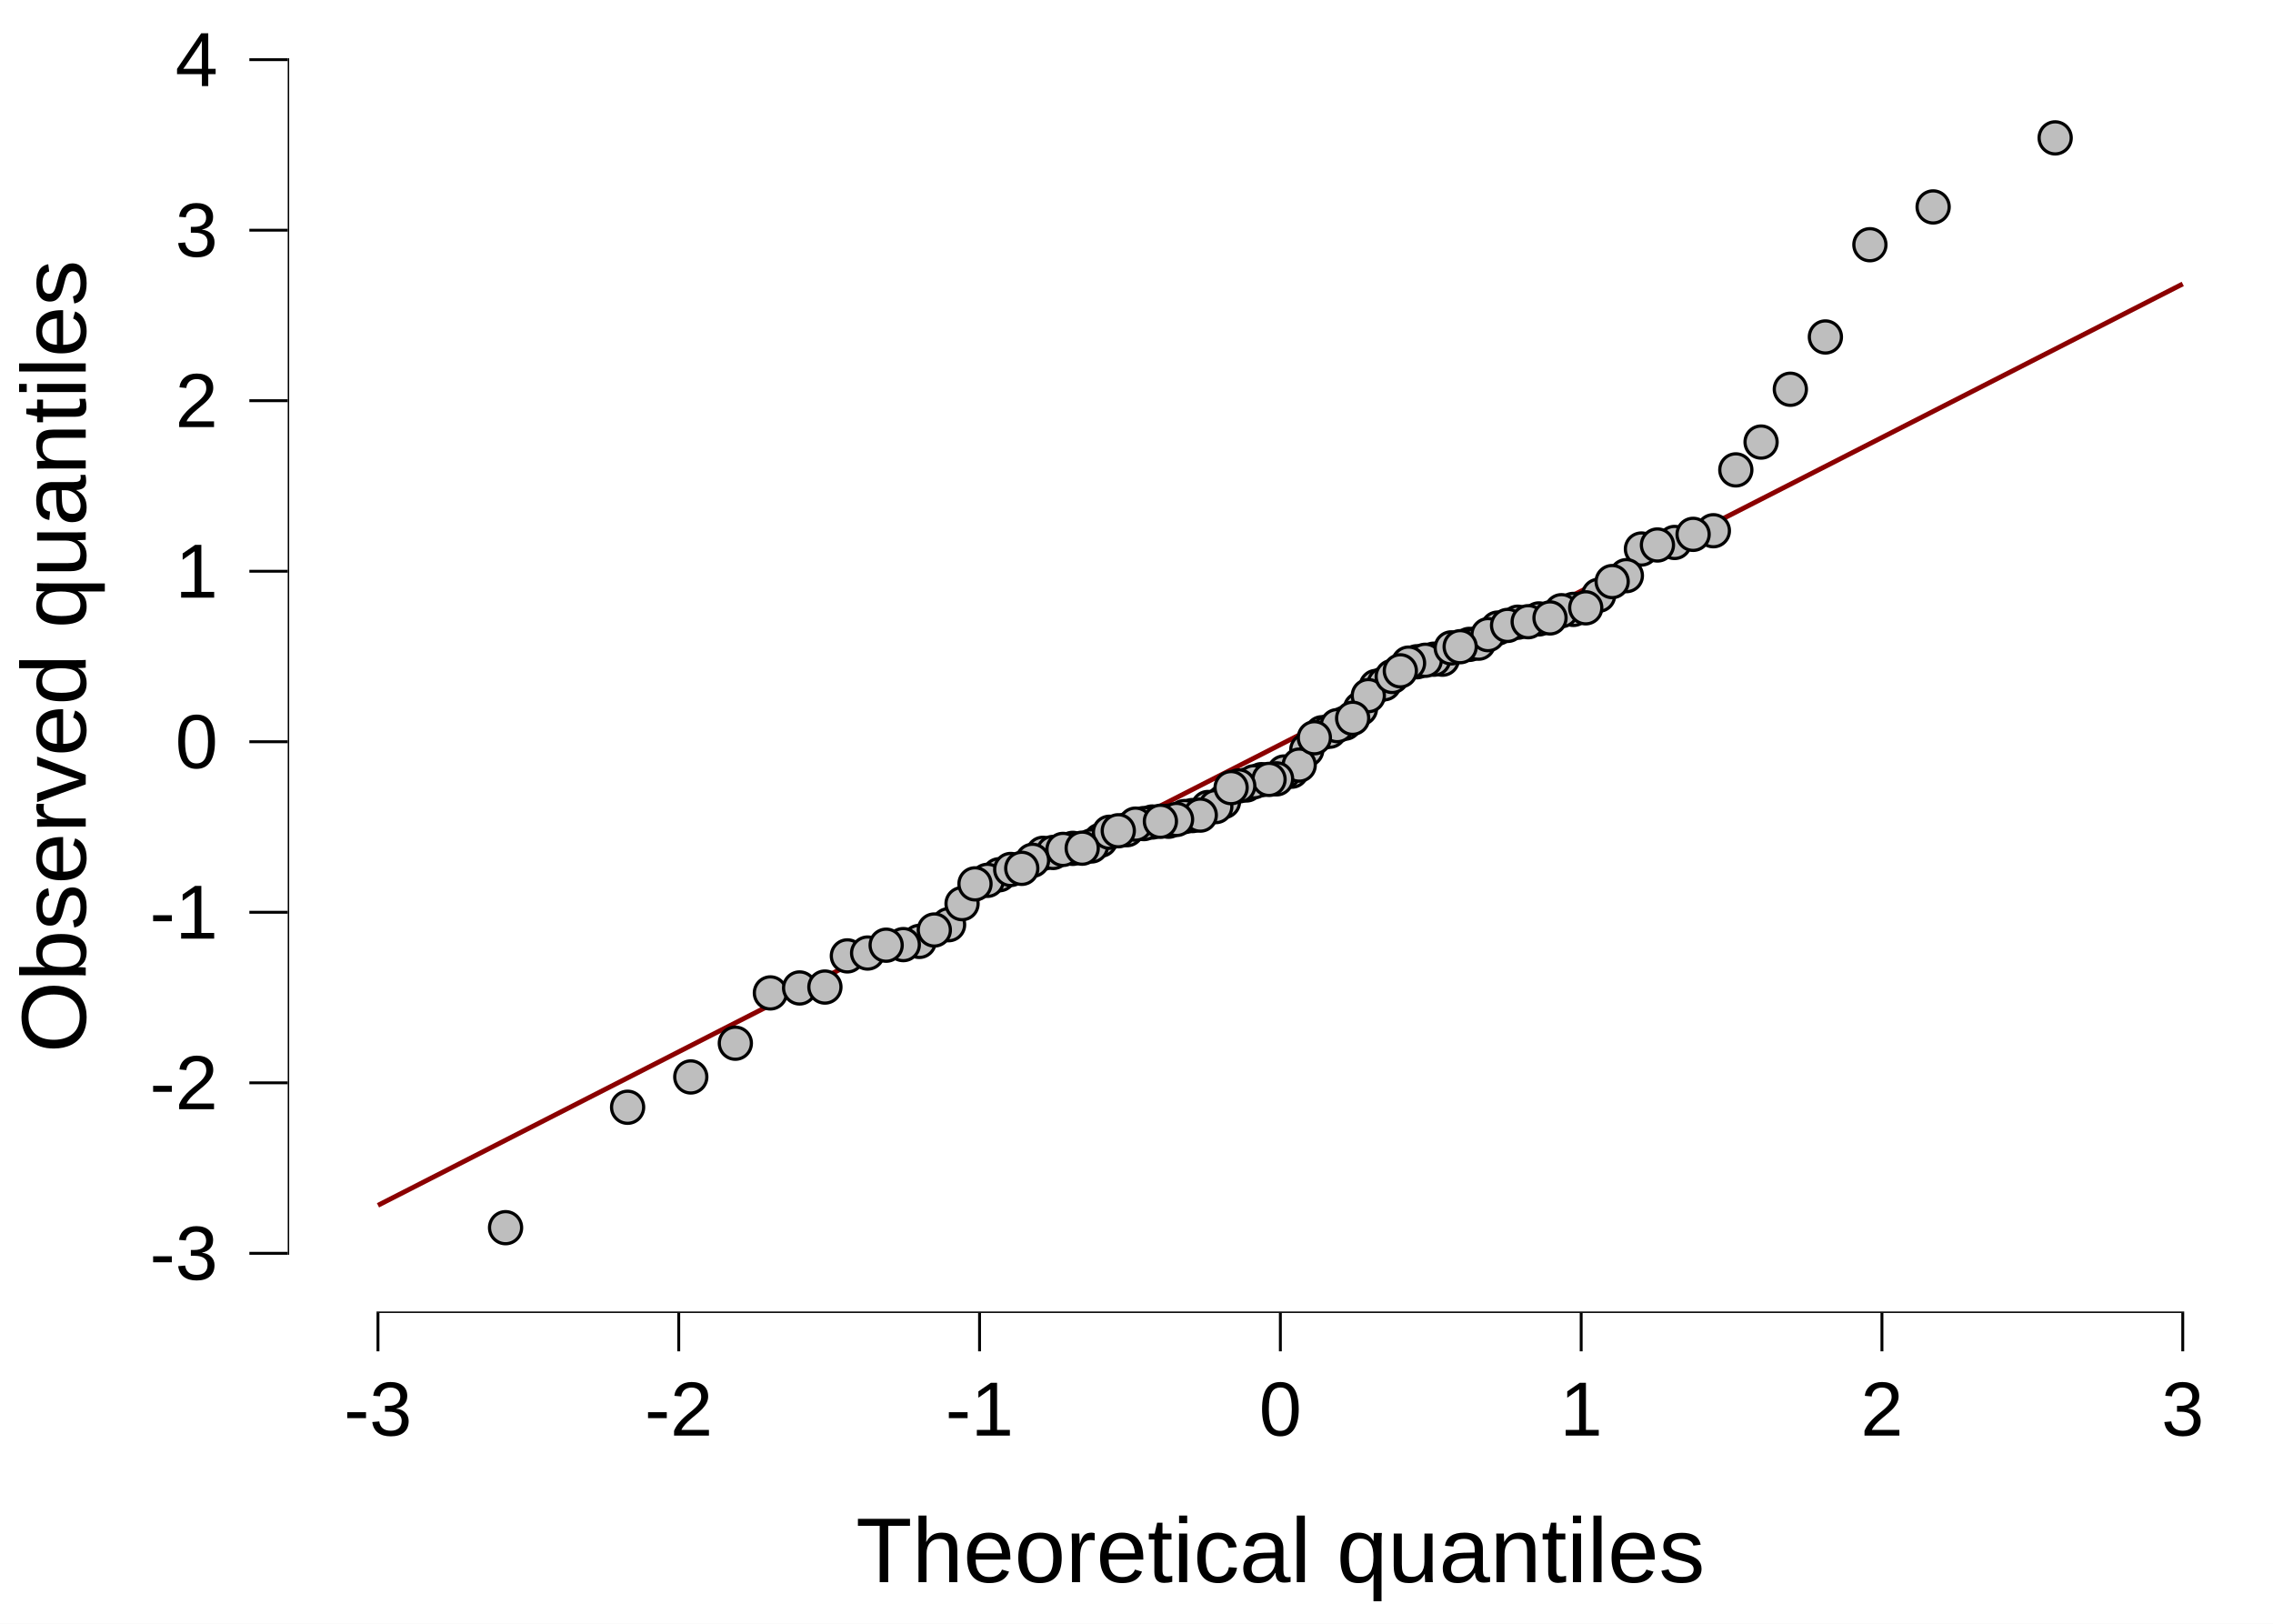
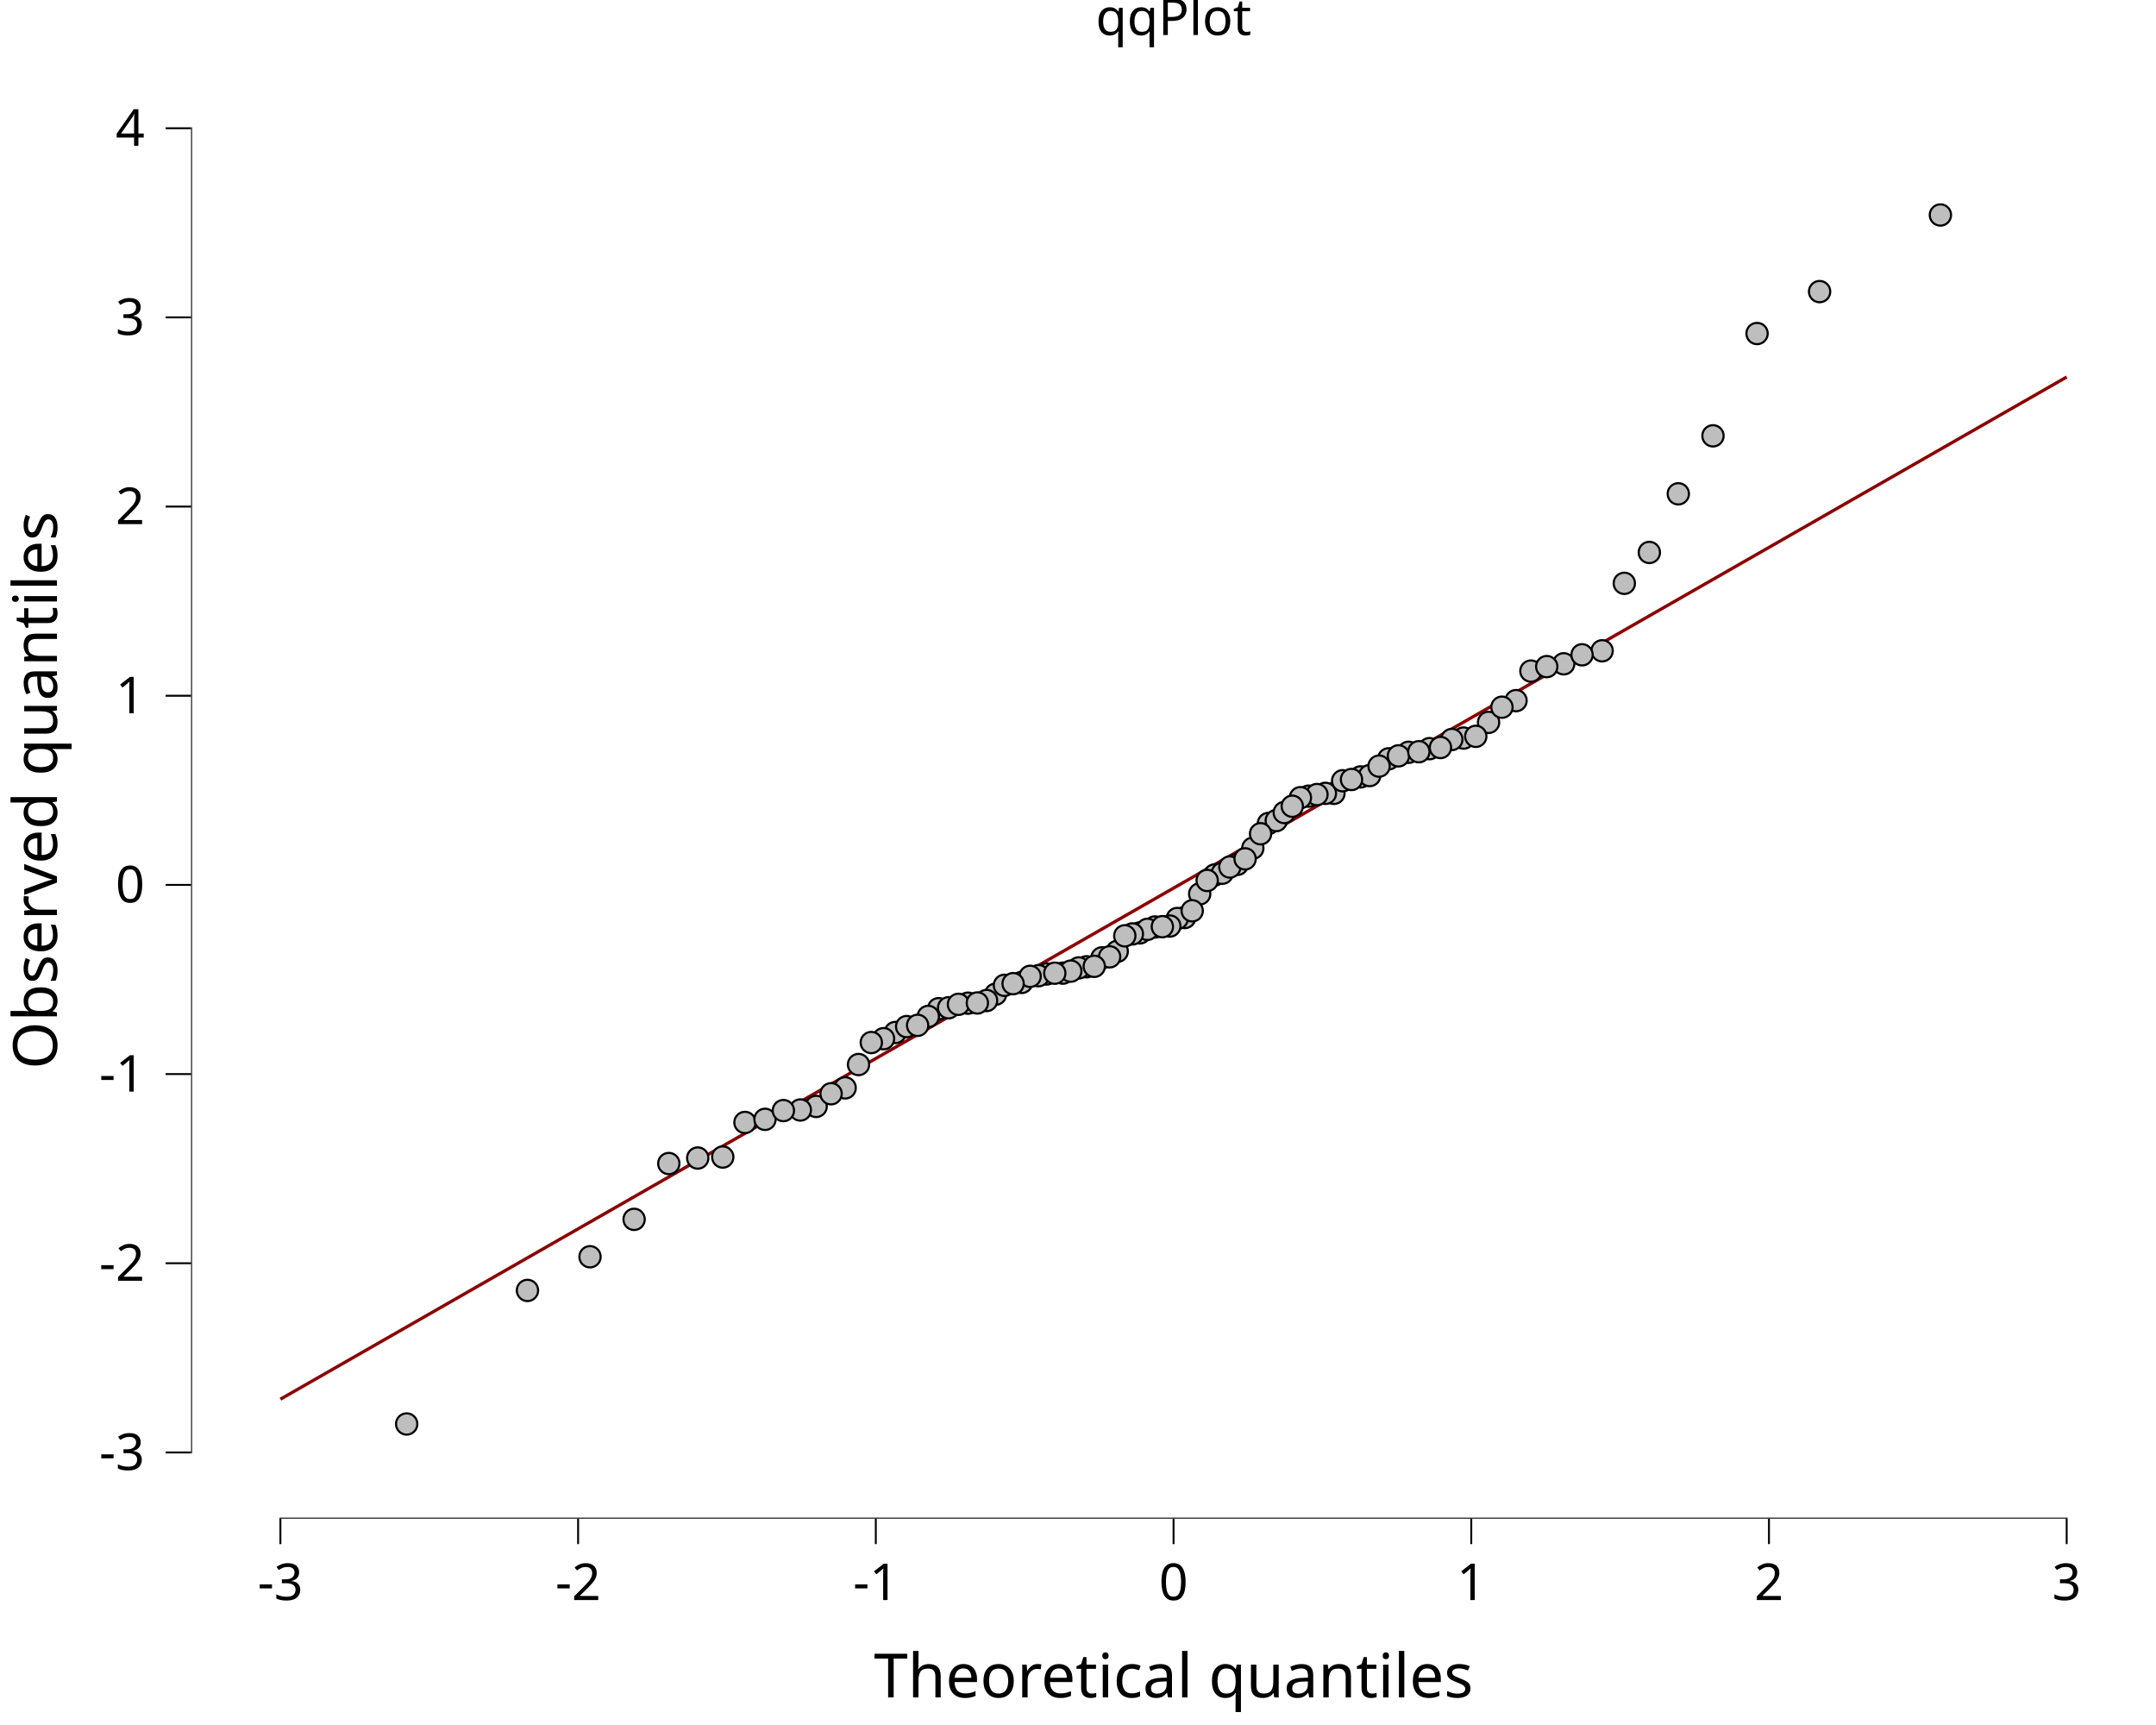
- <svg xmlns="http://www.w3.org/2000/svg" width="504.00pt" height="360.00pt" viewBox="0 0 504.00 360.00">
-   <g class="svglite">
-     <defs>
-       <style type="text/css">
+ <svg xmlns="http://www.w3.org/2000/svg" class="svglite" data-engine-version="2.0" width="720.00pt" height="576.00pt" viewBox="0 0 720.00 576.00">
+   <defs>
+     <style type="text/css">
    .svglite line, .svglite polyline, .svglite polygon, .svglite path, .svglite rect, .svglite circle {
      fill: none;
      stroke: #000000;
      stroke-linecap: round;
      stroke-linejoin: round;
      stroke-miterlimit: 10.00;
    }
-     .svglite text {
-       white-space: pre;
-     }
-     .svglite g.glyphgroup path {
-       fill: inherit;
-       stroke: none;
-     }
  </style>
-     </defs>
-     <rect width="100%" height="100%" style="stroke: none; fill: #FFFFFF;" />
-     <defs>
-       <clipPath id="cpMC4wMHw1MDQuMDB8MC4wMHwzNjAuMDA=">
-         <rect x="0.00" y="0.00" width="504.00" height="360.00" />
-       </clipPath>
-     </defs>
-     <g clip-path="url(#cpMC4wMHw1MDQuMDB8MC4wMHwzNjAuMDA=)">
-       <rect x="0.00" y="0.00" width="504.00" height="360.00" style="stroke-width: 10.67; stroke: none;" />
-     </g>
-     <defs>
-       <clipPath id="cpNjMuODB8NTA0LjAwfDAuMDB8MjkxLjEw">
-         <rect x="63.80" y="0.00" width="440.20" height="291.10" />
-       </clipPath>
-     </defs>
-     <g clip-path="url(#cpNjMuODB8NTA0LjAwfDAuMDB8MjkxLjEw)">
-       <rect x="63.80" y="0.00" width="440.20" height="291.10" style="stroke-width: 10.67; stroke: none;" />
-       <polyline points="83.81,267.23 483.99,62.95 " style="stroke-width: 1.07; stroke: #8B0000; stroke-linecap: butt;" />
-       <circle cx="371.31" cy="120.27" r="3.56" style="stroke-width: 0.71; fill: #BEBEBE;" />
-       <circle cx="163.05" cy="231.29" r="3.56" style="stroke-width: 0.71; fill: #BEBEBE;" />
-       <circle cx="390.49" cy="98.01" r="3.56" style="stroke-width: 0.71; fill: #BEBEBE;" />
-       <circle cx="363.96" cy="121.72" r="3.56" style="stroke-width: 0.71; fill: #BEBEBE;" />
-       <circle cx="271.29" cy="177.74" r="3.56" style="stroke-width: 0.71; fill: #BEBEBE;" />
-       <circle cx="203.84" cy="208.72" r="3.56" style="stroke-width: 0.71; fill: #BEBEBE;" />
-       <circle cx="255.48" cy="182.25" r="3.56" style="stroke-width: 0.71; fill: #BEBEBE;" />
-       <circle cx="244.03" cy="186.29" r="3.56" style="stroke-width: 0.71; fill: #BEBEBE;" />
-       <circle cx="319.84" cy="146.15" r="3.56" style="stroke-width: 0.71; fill: #BEBEBE;" />
-       <circle cx="253.63" cy="182.60" r="3.56" style="stroke-width: 0.71; fill: #BEBEBE;" />
-       <circle cx="325.79" cy="142.87" r="3.56" style="stroke-width: 0.71; fill: #BEBEBE;" />
-       <circle cx="341.23" cy="137.22" r="3.56" style="stroke-width: 0.71; fill: #BEBEBE;" />
-       <circle cx="221.56" cy="193.94" r="3.56" style="stroke-width: 0.71; fill: #BEBEBE;" />
-       <circle cx="279.72" cy="172.86" r="3.56" style="stroke-width: 0.71; fill: #BEBEBE;" />
-       <circle cx="139.16" cy="245.49" r="3.56" style="stroke-width: 0.71; fill: #BEBEBE;" />
-       <circle cx="264.40" cy="180.82" r="3.56" style="stroke-width: 0.71; fill: #BEBEBE;" />
-       <circle cx="348.87" cy="135.11" r="3.56" style="stroke-width: 0.71; fill: #BEBEBE;" />
-       <circle cx="327.84" cy="142.60" r="3.56" style="stroke-width: 0.71; fill: #BEBEBE;" />
-       <circle cx="210.33" cy="205.02" r="3.56" style="stroke-width: 0.71; fill: #BEBEBE;" />
-       <circle cx="379.91" cy="117.67" r="3.56" style="stroke-width: 0.71; fill: #BEBEBE;" />
-       <circle cx="231.26" cy="189.19" r="3.56" style="stroke-width: 0.71; fill: #BEBEBE;" />
-       <circle cx="286.41" cy="170.98" r="3.56" style="stroke-width: 0.71; fill: #BEBEBE;" />
-       <circle cx="305.15" cy="152.18" r="3.56" style="stroke-width: 0.71; fill: #BEBEBE;" />
-       <circle cx="301.66" cy="157.12" r="3.56" style="stroke-width: 0.71; fill: #BEBEBE;" />
-       <circle cx="414.62" cy="54.26" r="3.56" style="stroke-width: 0.71; fill: #BEBEBE;" />
-       <circle cx="267.86" cy="179.03" r="3.56" style="stroke-width: 0.71; fill: #BEBEBE;" />
-       <circle cx="276.36" cy="174.04" r="3.56" style="stroke-width: 0.71; fill: #BEBEBE;" />
-       <circle cx="187.89" cy="211.93" r="3.56" style="stroke-width: 0.71; fill: #BEBEBE;" />
-       <circle cx="336.54" cy="137.95" r="3.56" style="stroke-width: 0.71; fill: #BEBEBE;" />
-       <circle cx="317.92" cy="146.15" r="3.56" style="stroke-width: 0.71; fill: #BEBEBE;" />
-       <circle cx="200.29" cy="209.43" r="3.56" style="stroke-width: 0.71; fill: #BEBEBE;" />
-       <circle cx="284.73" cy="171.16" r="3.56" style="stroke-width: 0.71; fill: #BEBEBE;" />
-       <circle cx="360.62" cy="127.63" r="3.56" style="stroke-width: 0.71; fill: #BEBEBE;" />
-       <circle cx="346.23" cy="135.40" r="3.56" style="stroke-width: 0.71; fill: #BEBEBE;" />
-       <circle cx="269.58" cy="178.83" r="3.56" style="stroke-width: 0.71; fill: #BEBEBE;" />
-       <circle cx="354.47" cy="131.98" r="3.56" style="stroke-width: 0.71; fill: #BEBEBE;" />
-       <circle cx="289.76" cy="166.25" r="3.56" style="stroke-width: 0.71; fill: #BEBEBE;" />
-       <circle cx="384.89" cy="104.18" r="3.56" style="stroke-width: 0.71; fill: #BEBEBE;" />
-       <circle cx="288.08" cy="169.63" r="3.56" style="stroke-width: 0.71; fill: #BEBEBE;" />
-       <circle cx="262.65" cy="181.04" r="3.56" style="stroke-width: 0.71; fill: #BEBEBE;" />
-       <circle cx="249.88" cy="183.95" r="3.56" style="stroke-width: 0.71; fill: #BEBEBE;" />
-       <circle cx="192.38" cy="211.30" r="3.56" style="stroke-width: 0.71; fill: #BEBEBE;" />
-       <circle cx="242.01" cy="187.56" r="3.56" style="stroke-width: 0.71; fill: #BEBEBE;" />
-       <circle cx="233.51" cy="189.00" r="3.56" style="stroke-width: 0.71; fill: #BEBEBE;" />
-       <circle cx="218.93" cy="195.18" r="3.56" style="stroke-width: 0.71; fill: #BEBEBE;" />
-       <circle cx="375.42" cy="118.47" r="3.56" style="stroke-width: 0.71; fill: #BEBEBE;" />
-       <circle cx="266.14" cy="180.72" r="3.56" style="stroke-width: 0.71; fill: #BEBEBE;" />
-       <circle cx="332.09" cy="139.25" r="3.56" style="stroke-width: 0.71; fill: #BEBEBE;" />
-       <circle cx="112.10" cy="272.19" r="3.56" style="stroke-width: 0.71; fill: #BEBEBE;" />
-       <circle cx="306.92" cy="151.60" r="3.56" style="stroke-width: 0.71; fill: #BEBEBE;" />
-       <circle cx="251.77" cy="182.72" r="3.56" style="stroke-width: 0.71; fill: #BEBEBE;" />
-       <circle cx="170.82" cy="220.14" r="3.56" style="stroke-width: 0.71; fill: #BEBEBE;" />
-       <circle cx="357.47" cy="128.94" r="3.56" style="stroke-width: 0.71; fill: #BEBEBE;" />
-       <circle cx="283.06" cy="172.68" r="3.56" style="stroke-width: 0.71; fill: #BEBEBE;" />
-       <circle cx="455.70" cy="30.57" r="3.56" style="stroke-width: 0.71; fill: #BEBEBE;" />
-       <circle cx="259.10" cy="182.08" r="3.56" style="stroke-width: 0.71; fill: #BEBEBE;" />
-       <circle cx="314.16" cy="146.72" r="3.56" style="stroke-width: 0.71; fill: #BEBEBE;" />
-       <circle cx="303.40" cy="154.23" r="3.56" style="stroke-width: 0.71; fill: #BEBEBE;" />
-       <circle cx="298.22" cy="160.34" r="3.56" style="stroke-width: 0.71; fill: #BEBEBE;" />
-       <circle cx="316.03" cy="146.39" r="3.56" style="stroke-width: 0.71; fill: #BEBEBE;" />
-       <circle cx="367.51" cy="120.83" r="3.56" style="stroke-width: 0.71; fill: #BEBEBE;" />
-       <circle cx="196.49" cy="209.56" r="3.56" style="stroke-width: 0.71; fill: #BEBEBE;" />
-       <circle cx="177.30" cy="219.04" r="3.56" style="stroke-width: 0.71; fill: #BEBEBE;" />
-       <circle cx="404.75" cy="74.71" r="3.56" style="stroke-width: 0.71; fill: #BEBEBE;" />
-       <circle cx="321.79" cy="143.64" r="3.56" style="stroke-width: 0.71; fill: #BEBEBE;" />
-       <circle cx="213.32" cy="200.35" r="3.56" style="stroke-width: 0.71; fill: #BEBEBE;" />
-       <circle cx="396.98" cy="86.30" r="3.56" style="stroke-width: 0.71; fill: #BEBEBE;" />
-       <circle cx="308.70" cy="149.98" r="3.56" style="stroke-width: 0.71; fill: #BEBEBE;" />
-       <circle cx="260.88" cy="181.68" r="3.56" style="stroke-width: 0.71; fill: #BEBEBE;" />
-       <circle cx="351.61" cy="134.76" r="3.56" style="stroke-width: 0.71; fill: #BEBEBE;" />
-       <circle cx="228.95" cy="190.74" r="3.56" style="stroke-width: 0.71; fill: #BEBEBE;" />
-       <circle cx="237.86" cy="188.09" r="3.56" style="stroke-width: 0.71; fill: #BEBEBE;" />
-       <circle cx="293.12" cy="162.46" r="3.56" style="stroke-width: 0.71; fill: #BEBEBE;" />
-       <circle cx="224.11" cy="192.77" r="3.56" style="stroke-width: 0.71; fill: #BEBEBE;" />
-       <circle cx="153.17" cy="238.77" r="3.56" style="stroke-width: 0.71; fill: #BEBEBE;" />
-       <circle cx="329.94" cy="140.71" r="3.56" style="stroke-width: 0.71; fill: #BEBEBE;" />
-       <circle cx="246.01" cy="184.52" r="3.56" style="stroke-width: 0.71; fill: #BEBEBE;" />
-       <circle cx="334.28" cy="138.66" r="3.56" style="stroke-width: 0.71; fill: #BEBEBE;" />
-       <circle cx="207.17" cy="206.19" r="3.56" style="stroke-width: 0.71; fill: #BEBEBE;" />
-       <circle cx="312.32" cy="147.02" r="3.56" style="stroke-width: 0.71; fill: #BEBEBE;" />
-       <circle cx="226.56" cy="192.52" r="3.56" style="stroke-width: 0.71; fill: #BEBEBE;" />
-       <circle cx="338.85" cy="137.84" r="3.56" style="stroke-width: 0.71; fill: #BEBEBE;" />
-       <circle cx="428.64" cy="45.88" r="3.56" style="stroke-width: 0.71; fill: #BEBEBE;" />
-       <circle cx="294.81" cy="162.12" r="3.56" style="stroke-width: 0.71; fill: #BEBEBE;" />
-       <circle cx="235.71" cy="188.32" r="3.56" style="stroke-width: 0.71; fill: #BEBEBE;" />
-       <circle cx="296.51" cy="160.88" r="3.56" style="stroke-width: 0.71; fill: #BEBEBE;" />
-       <circle cx="310.50" cy="148.73" r="3.56" style="stroke-width: 0.71; fill: #BEBEBE;" />
-       <circle cx="291.44" cy="163.57" r="3.56" style="stroke-width: 0.71; fill: #BEBEBE;" />
-       <circle cx="239.96" cy="188.05" r="3.56" style="stroke-width: 0.71; fill: #BEBEBE;" />
-       <circle cx="247.96" cy="184.19" r="3.56" style="stroke-width: 0.71; fill: #BEBEBE;" />
-       <circle cx="182.91" cy="218.84" r="3.56" style="stroke-width: 0.71; fill: #BEBEBE;" />
-       <circle cx="257.30" cy="182.09" r="3.56" style="stroke-width: 0.71; fill: #BEBEBE;" />
-       <circle cx="299.93" cy="159.25" r="3.56" style="stroke-width: 0.71; fill: #BEBEBE;" />
-       <circle cx="278.04" cy="173.33" r="3.56" style="stroke-width: 0.71; fill: #BEBEBE;" />
-       <circle cx="281.39" cy="172.80" r="3.56" style="stroke-width: 0.71; fill: #BEBEBE;" />
-       <circle cx="323.77" cy="143.38" r="3.56" style="stroke-width: 0.71; fill: #BEBEBE;" />
-       <circle cx="274.67" cy="174.25" r="3.56" style="stroke-width: 0.71; fill: #BEBEBE;" />
-       <circle cx="272.98" cy="174.63" r="3.56" style="stroke-width: 0.71; fill: #BEBEBE;" />
-       <circle cx="216.19" cy="195.96" r="3.56" style="stroke-width: 0.71; fill: #BEBEBE;" />
-       <circle cx="343.69" cy="137.00" r="3.56" style="stroke-width: 0.71; fill: #BEBEBE;" />
-       <line x1="83.49" y1="291.10" x2="484.31" y2="291.10" style="stroke-width: 0.64; stroke-linecap: butt;" />
-       <line x1="63.80" y1="278.19" x2="63.80" y2="12.91" style="stroke-width: 0.64; stroke-linecap: butt;" />
-       <rect x="63.80" y="0.00" width="440.20" height="291.10" style="stroke-width: 0.00; stroke: none;" />
-     </g>
-     <g clip-path="url(#cpMC4wMHw1MDQuMDB8MC4wMHwzNjAuMDA=)">
-       <polyline points="63.80,291.10 63.80,0.00 " style="stroke-width: 0.00; stroke: none; stroke-linecap: butt;" />
-       <text x="48.32" y="283.72" text-anchor="end" style="font-size: 17.00px; font-family: &quot;Arimo&quot;;" textLength="15.11px" lengthAdjust="spacingAndGlyphs">-3</text>
-       <text x="48.32" y="245.92" text-anchor="end" style="font-size: 17.00px; font-family: &quot;Arimo&quot;;" textLength="15.11px" lengthAdjust="spacingAndGlyphs">-2</text>
-       <text x="48.32" y="208.11" text-anchor="end" style="font-size: 17.00px; font-family: &quot;Arimo&quot;;" textLength="15.11px" lengthAdjust="spacingAndGlyphs">-1</text>
-       <text x="48.32" y="170.30" text-anchor="end" style="font-size: 17.00px; font-family: &quot;Arimo&quot;;" textLength="9.45px" lengthAdjust="spacingAndGlyphs">0</text>
-       <text x="48.32" y="132.50" text-anchor="end" style="font-size: 17.00px; font-family: &quot;Arimo&quot;;" textLength="9.45px" lengthAdjust="spacingAndGlyphs">1</text>
-       <text x="48.32" y="94.69" text-anchor="end" style="font-size: 17.00px; font-family: &quot;Arimo&quot;;" textLength="9.45px" lengthAdjust="spacingAndGlyphs">2</text>
-       <text x="48.32" y="56.89" text-anchor="end" style="font-size: 17.00px; font-family: &quot;Arimo&quot;;" textLength="9.45px" lengthAdjust="spacingAndGlyphs">3</text>
-       <text x="48.32" y="19.08" text-anchor="end" style="font-size: 17.00px; font-family: &quot;Arimo&quot;;" textLength="9.45px" lengthAdjust="spacingAndGlyphs">4</text>
-       <polyline points="55.29,277.87 63.80,277.87 " style="stroke-width: 0.64; stroke-linecap: butt;" />
-       <polyline points="55.29,240.07 63.80,240.07 " style="stroke-width: 0.64; stroke-linecap: butt;" />
-       <polyline points="55.29,202.26 63.80,202.26 " style="stroke-width: 0.64; stroke-linecap: butt;" />
-       <polyline points="55.29,164.45 63.80,164.45 " style="stroke-width: 0.64; stroke-linecap: butt;" />
-       <polyline points="55.29,126.65 63.80,126.65 " style="stroke-width: 0.64; stroke-linecap: butt;" />
-       <polyline points="55.29,88.84 63.80,88.84 " style="stroke-width: 0.64; stroke-linecap: butt;" />
-       <polyline points="55.29,51.04 63.80,51.04 " style="stroke-width: 0.64; stroke-linecap: butt;" />
-       <polyline points="55.29,13.23 63.80,13.23 " style="stroke-width: 0.64; stroke-linecap: butt;" />
-       <polyline points="63.80,291.10 504.00,291.10 " style="stroke-width: 0.00; stroke: none; stroke-linecap: butt;" />
-       <polyline points="83.81,299.61 83.81,291.10 " style="stroke-width: 0.64; stroke-linecap: butt;" />
-       <polyline points="150.50,299.61 150.50,291.10 " style="stroke-width: 0.64; stroke-linecap: butt;" />
-       <polyline points="217.20,299.61 217.20,291.10 " style="stroke-width: 0.64; stroke-linecap: butt;" />
-       <polyline points="283.90,299.61 283.90,291.10 " style="stroke-width: 0.64; stroke-linecap: butt;" />
-       <polyline points="350.60,299.61 350.60,291.10 " style="stroke-width: 0.64; stroke-linecap: butt;" />
-       <polyline points="417.29,299.61 417.29,291.10 " style="stroke-width: 0.64; stroke-linecap: butt;" />
-       <polyline points="483.99,299.61 483.99,291.10 " style="stroke-width: 0.64; stroke-linecap: butt;" />
-       <text x="83.81" y="318.28" text-anchor="middle" style="font-size: 17.00px; font-family: &quot;Arimo&quot;;" textLength="15.11px" lengthAdjust="spacingAndGlyphs">-3</text>
-       <text x="150.50" y="318.28" text-anchor="middle" style="font-size: 17.00px; font-family: &quot;Arimo&quot;;" textLength="15.11px" lengthAdjust="spacingAndGlyphs">-2</text>
-       <text x="217.20" y="318.28" text-anchor="middle" style="font-size: 17.00px; font-family: &quot;Arimo&quot;;" textLength="15.11px" lengthAdjust="spacingAndGlyphs">-1</text>
-       <text x="283.90" y="318.28" text-anchor="middle" style="font-size: 17.00px; font-family: &quot;Arimo&quot;;" textLength="9.45px" lengthAdjust="spacingAndGlyphs">0</text>
-       <text x="350.60" y="318.28" text-anchor="middle" style="font-size: 17.00px; font-family: &quot;Arimo&quot;;" textLength="9.45px" lengthAdjust="spacingAndGlyphs">1</text>
-       <text x="417.29" y="318.28" text-anchor="middle" style="font-size: 17.00px; font-family: &quot;Arimo&quot;;" textLength="9.45px" lengthAdjust="spacingAndGlyphs">2</text>
-       <text x="483.99" y="318.28" text-anchor="middle" style="font-size: 17.00px; font-family: &quot;Arimo&quot;;" textLength="9.45px" lengthAdjust="spacingAndGlyphs">3</text>
-       <text x="283.90" y="350.79" text-anchor="middle" style="font-size: 20.40px; font-family: &quot;Arimo&quot;;" textLength="188.23px" lengthAdjust="spacingAndGlyphs">Theoretical quantiles</text>
-       <text transform="translate(19.01,145.55) rotate(-90)" text-anchor="middle" style="font-size: 20.40px; font-family: &quot;Arimo&quot;;" textLength="175.77px" lengthAdjust="spacingAndGlyphs">Observed quantiles</text>
-     </g>
+   </defs>
+   <rect width="100%" height="100%" style="stroke: none; fill: #FFFFFF;" />
+   <defs>
+     <clipPath id="cpMC4wMHw3MjAuMDB8MC4wMHw1NzYuMDA=">
+       <rect x="0.00" y="0.00" width="720.00" height="576.00" />
+     </clipPath>
+   </defs>
+   <g clip-path="url(#cpMC4wMHw3MjAuMDB8MC4wMHw1NzYuMDA=)">
+     <rect x="0.00" y="0.00" width="720.00" height="576.00" style="stroke-width: 10.67; stroke: none;" />
+   </g>
+   <defs>
+     <clipPath id="cpNjMuODF8NzIwLjAwfDIwLjcxfDUwNy4wOQ==">
+       <rect x="63.81" y="20.71" width="656.19" height="486.39" />
+     </clipPath>
+   </defs>
+   <g clip-path="url(#cpNjMuODF8NzIwLjAwfDIwLjcxfDUwNy4wOQ==)">
+     <rect x="63.81" y="20.71" width="656.19" height="486.39" style="stroke-width: 10.67; stroke: none;" />
+     <polyline points="93.64,467.21 690.17,125.89 " style="stroke-width: 1.07; stroke: #8B0000; stroke-linecap: butt;" />
+     <circle cx="522.21" cy="221.65" r="3.56" style="stroke-width: 0.71; fill: #BEBEBE;" />
+     <circle cx="211.76" cy="407.16" r="3.56" style="stroke-width: 0.71; fill: #BEBEBE;" />
+     <circle cx="550.80" cy="184.47" r="3.56" style="stroke-width: 0.71; fill: #BEBEBE;" />
+     <circle cx="511.25" cy="224.08" r="3.56" style="stroke-width: 0.71; fill: #BEBEBE;" />
+     <circle cx="373.10" cy="317.68" r="3.56" style="stroke-width: 0.71; fill: #BEBEBE;" />
+     <circle cx="272.56" cy="369.45" r="3.56" style="stroke-width: 0.71; fill: #BEBEBE;" />
+     <circle cx="349.54" cy="325.22" r="3.56" style="stroke-width: 0.71; fill: #BEBEBE;" />
+     <circle cx="332.48" cy="331.98" r="3.56" style="stroke-width: 0.71; fill: #BEBEBE;" />
+     <circle cx="445.48" cy="264.90" r="3.56" style="stroke-width: 0.71; fill: #BEBEBE;" />
+     <circle cx="346.79" cy="325.80" r="3.56" style="stroke-width: 0.71; fill: #BEBEBE;" />
+     <circle cx="454.34" cy="259.42" r="3.56" style="stroke-width: 0.71; fill: #BEBEBE;" />
+     <circle cx="477.37" cy="249.99" r="3.56" style="stroke-width: 0.71; fill: #BEBEBE;" />
+     <circle cx="298.99" cy="344.76" r="3.56" style="stroke-width: 0.71; fill: #BEBEBE;" />
+     <circle cx="385.67" cy="309.53" r="3.56" style="stroke-width: 0.71; fill: #BEBEBE;" />
+     <circle cx="176.15" cy="430.89" r="3.56" style="stroke-width: 0.71; fill: #BEBEBE;" />
+     <circle cx="362.84" cy="322.82" r="3.56" style="stroke-width: 0.71; fill: #BEBEBE;" />
+     <circle cx="488.75" cy="246.45" r="3.56" style="stroke-width: 0.71; fill: #BEBEBE;" />
+     <circle cx="457.41" cy="258.97" r="3.56" style="stroke-width: 0.71; fill: #BEBEBE;" />
+     <circle cx="282.24" cy="363.26" r="3.56" style="stroke-width: 0.71; fill: #BEBEBE;" />
+     <circle cx="535.03" cy="217.31" r="3.56" style="stroke-width: 0.71; fill: #BEBEBE;" />
+     <circle cx="313.44" cy="336.82" r="3.56" style="stroke-width: 0.71; fill: #BEBEBE;" />
+     <circle cx="395.65" cy="306.38" r="3.56" style="stroke-width: 0.71; fill: #BEBEBE;" />
+     <circle cx="423.59" cy="274.97" r="3.56" style="stroke-width: 0.71; fill: #BEBEBE;" />
+     <circle cx="418.38" cy="283.23" r="3.56" style="stroke-width: 0.71; fill: #BEBEBE;" />
+     <circle cx="586.77" cy="111.37" r="3.56" style="stroke-width: 0.71; fill: #BEBEBE;" />
+     <circle cx="368.00" cy="319.84" r="3.56" style="stroke-width: 0.71; fill: #BEBEBE;" />
+     <circle cx="380.67" cy="311.50" r="3.56" style="stroke-width: 0.71; fill: #BEBEBE;" />
+     <circle cx="248.78" cy="374.80" r="3.56" style="stroke-width: 0.71; fill: #BEBEBE;" />
+     <circle cx="470.37" cy="251.20" r="3.56" style="stroke-width: 0.71; fill: #BEBEBE;" />
+     <circle cx="442.62" cy="264.91" r="3.56" style="stroke-width: 0.71; fill: #BEBEBE;" />
+     <circle cx="267.27" cy="370.64" r="3.56" style="stroke-width: 0.71; fill: #BEBEBE;" />
+     <circle cx="393.15" cy="306.70" r="3.56" style="stroke-width: 0.71; fill: #BEBEBE;" />
+     <circle cx="506.28" cy="233.95" r="3.56" style="stroke-width: 0.71; fill: #BEBEBE;" />
+     <circle cx="484.83" cy="246.93" r="3.56" style="stroke-width: 0.71; fill: #BEBEBE;" />
+     <circle cx="370.56" cy="319.50" r="3.56" style="stroke-width: 0.71; fill: #BEBEBE;" />
+     <circle cx="497.11" cy="241.22" r="3.56" style="stroke-width: 0.71; fill: #BEBEBE;" />
+     <circle cx="400.64" cy="298.48" r="3.56" style="stroke-width: 0.71; fill: #BEBEBE;" />
+     <circle cx="542.44" cy="194.78" r="3.56" style="stroke-width: 0.71; fill: #BEBEBE;" />
+     <circle cx="398.14" cy="304.13" r="3.56" style="stroke-width: 0.71; fill: #BEBEBE;" />
+     <circle cx="360.23" cy="323.20" r="3.56" style="stroke-width: 0.71; fill: #BEBEBE;" />
+     <circle cx="341.19" cy="328.05" r="3.56" style="stroke-width: 0.71; fill: #BEBEBE;" />
+     <circle cx="255.48" cy="373.76" r="3.56" style="stroke-width: 0.71; fill: #BEBEBE;" />
+     <circle cx="329.47" cy="334.09" r="3.56" style="stroke-width: 0.71; fill: #BEBEBE;" />
+     <circle cx="316.80" cy="336.50" r="3.56" style="stroke-width: 0.71; fill: #BEBEBE;" />
+     <circle cx="295.06" cy="346.83" r="3.56" style="stroke-width: 0.71; fill: #BEBEBE;" />
+     <circle cx="528.33" cy="218.65" r="3.56" style="stroke-width: 0.71; fill: #BEBEBE;" />
+     <circle cx="365.43" cy="322.67" r="3.56" style="stroke-width: 0.71; fill: #BEBEBE;" />
+     <circle cx="463.74" cy="253.38" r="3.56" style="stroke-width: 0.71; fill: #BEBEBE;" />
+     <circle cx="135.81" cy="475.49" r="3.56" style="stroke-width: 0.71; fill: #BEBEBE;" />
+     <circle cx="426.22" cy="274.00" r="3.56" style="stroke-width: 0.71; fill: #BEBEBE;" />
+     <circle cx="344.01" cy="326.01" r="3.56" style="stroke-width: 0.71; fill: #BEBEBE;" />
+     <circle cx="223.35" cy="388.52" r="3.56" style="stroke-width: 0.71; fill: #BEBEBE;" />
+     <circle cx="501.58" cy="236.14" r="3.56" style="stroke-width: 0.71; fill: #BEBEBE;" />
+     <circle cx="390.66" cy="309.22" r="3.56" style="stroke-width: 0.71; fill: #BEBEBE;" />
+     <circle cx="648.00" cy="71.79" r="3.56" style="stroke-width: 0.71; fill: #BEBEBE;" />
+     <circle cx="354.94" cy="324.94" r="3.56" style="stroke-width: 0.71; fill: #BEBEBE;" />
+     <circle cx="437.02" cy="265.85" r="3.56" style="stroke-width: 0.71; fill: #BEBEBE;" />
+     <circle cx="420.97" cy="278.40" r="3.56" style="stroke-width: 0.71; fill: #BEBEBE;" />
+     <circle cx="413.25" cy="288.61" r="3.56" style="stroke-width: 0.71; fill: #BEBEBE;" />
+     <circle cx="439.80" cy="265.31" r="3.56" style="stroke-width: 0.71; fill: #BEBEBE;" />
+     <circle cx="516.54" cy="222.59" r="3.56" style="stroke-width: 0.71; fill: #BEBEBE;" />
+     <circle cx="261.61" cy="370.84" r="3.56" style="stroke-width: 0.71; fill: #BEBEBE;" />
+     <circle cx="233.01" cy="386.68" r="3.56" style="stroke-width: 0.71; fill: #BEBEBE;" />
+     <circle cx="572.05" cy="145.53" r="3.56" style="stroke-width: 0.71; fill: #BEBEBE;" />
+     <circle cx="448.38" cy="260.70" r="3.56" style="stroke-width: 0.71; fill: #BEBEBE;" />
+     <circle cx="286.71" cy="355.46" r="3.56" style="stroke-width: 0.71; fill: #BEBEBE;" />
+     <circle cx="560.47" cy="164.89" r="3.56" style="stroke-width: 0.71; fill: #BEBEBE;" />
+     <circle cx="428.88" cy="271.31" r="3.56" style="stroke-width: 0.71; fill: #BEBEBE;" />
+     <circle cx="357.59" cy="324.27" r="3.56" style="stroke-width: 0.71; fill: #BEBEBE;" />
+     <circle cx="492.84" cy="245.87" r="3.56" style="stroke-width: 0.71; fill: #BEBEBE;" />
+     <circle cx="309.99" cy="339.40" r="3.56" style="stroke-width: 0.71; fill: #BEBEBE;" />
+     <circle cx="323.27" cy="334.97" r="3.56" style="stroke-width: 0.71; fill: #BEBEBE;" />
+     <circle cx="405.66" cy="292.16" r="3.56" style="stroke-width: 0.71; fill: #BEBEBE;" />
+     <circle cx="302.78" cy="342.79" r="3.56" style="stroke-width: 0.71; fill: #BEBEBE;" />
+     <circle cx="197.04" cy="419.65" r="3.56" style="stroke-width: 0.71; fill: #BEBEBE;" />
+     <circle cx="460.54" cy="255.82" r="3.56" style="stroke-width: 0.71; fill: #BEBEBE;" />
+     <circle cx="335.43" cy="329.01" r="3.56" style="stroke-width: 0.71; fill: #BEBEBE;" />
+     <circle cx="467.01" cy="252.39" r="3.56" style="stroke-width: 0.71; fill: #BEBEBE;" />
+     <circle cx="277.54" cy="365.22" r="3.56" style="stroke-width: 0.71; fill: #BEBEBE;" />
+     <circle cx="434.27" cy="266.36" r="3.56" style="stroke-width: 0.71; fill: #BEBEBE;" />
+     <circle cx="306.44" cy="342.37" r="3.56" style="stroke-width: 0.71; fill: #BEBEBE;" />
+     <circle cx="473.82" cy="251.01" r="3.56" style="stroke-width: 0.71; fill: #BEBEBE;" />
+     <circle cx="607.66" cy="97.37" r="3.56" style="stroke-width: 0.71; fill: #BEBEBE;" />
+     <circle cx="408.18" cy="291.58" r="3.56" style="stroke-width: 0.71; fill: #BEBEBE;" />
+     <circle cx="320.08" cy="335.36" r="3.56" style="stroke-width: 0.71; fill: #BEBEBE;" />
+     <circle cx="410.71" cy="289.51" r="3.56" style="stroke-width: 0.71; fill: #BEBEBE;" />
+     <circle cx="431.56" cy="269.21" r="3.56" style="stroke-width: 0.71; fill: #BEBEBE;" />
+     <circle cx="403.14" cy="294.00" r="3.56" style="stroke-width: 0.71; fill: #BEBEBE;" />
+     <circle cx="326.40" cy="334.90" r="3.56" style="stroke-width: 0.71; fill: #BEBEBE;" />
+     <circle cx="338.33" cy="328.46" r="3.56" style="stroke-width: 0.71; fill: #BEBEBE;" />
+     <circle cx="241.37" cy="386.35" r="3.56" style="stroke-width: 0.71; fill: #BEBEBE;" />
+     <circle cx="352.25" cy="324.96" r="3.56" style="stroke-width: 0.71; fill: #BEBEBE;" />
+     <circle cx="415.81" cy="286.78" r="3.56" style="stroke-width: 0.71; fill: #BEBEBE;" />
+     <circle cx="383.17" cy="310.32" r="3.56" style="stroke-width: 0.71; fill: #BEBEBE;" />
+     <circle cx="388.17" cy="309.43" r="3.56" style="stroke-width: 0.71; fill: #BEBEBE;" />
+     <circle cx="451.34" cy="260.28" r="3.56" style="stroke-width: 0.71; fill: #BEBEBE;" />
+     <circle cx="378.16" cy="311.85" r="3.56" style="stroke-width: 0.71; fill: #BEBEBE;" />
+     <circle cx="375.63" cy="312.48" r="3.56" style="stroke-width: 0.71; fill: #BEBEBE;" />
+     <circle cx="290.97" cy="348.12" r="3.56" style="stroke-width: 0.71; fill: #BEBEBE;" />
+     <circle cx="481.04" cy="249.61" r="3.56" style="stroke-width: 0.71; fill: #BEBEBE;" />
+     <line x1="93.32" y1="507.09" x2="690.49" y2="507.09" style="stroke-width: 0.64; stroke-linecap: butt;" />
+     <line x1="63.81" y1="485.30" x2="63.81" y2="42.50" style="stroke-width: 0.64; stroke-linecap: butt;" />
+     <rect x="63.81" y="20.71" width="656.19" height="486.39" style="stroke-width: 0.00; stroke: none;" />
+   </g>
+   <g clip-path="url(#cpMC4wMHw3MjAuMDB8MC4wMHw1NzYuMDA=)">
+     <polyline points="63.81,507.09 63.81,20.71 " style="stroke-width: 0.00; stroke: none; stroke-linecap: butt;" />
+     <text x="48.33" y="490.84" text-anchor="end" style="font-size: 17.00px; font-family: sans;" textLength="15.12px" lengthAdjust="spacingAndGlyphs">-3</text>
+     <text x="48.33" y="427.67" text-anchor="end" style="font-size: 17.00px; font-family: sans;" textLength="15.12px" lengthAdjust="spacingAndGlyphs">-2</text>
+     <text x="48.33" y="364.50" text-anchor="end" style="font-size: 17.00px; font-family: sans;" textLength="15.12px" lengthAdjust="spacingAndGlyphs">-1</text>
+     <text x="48.33" y="301.33" text-anchor="end" style="font-size: 17.00px; font-family: sans;" textLength="9.46px" lengthAdjust="spacingAndGlyphs">0</text>
+     <text x="48.33" y="238.17" text-anchor="end" style="font-size: 17.00px; font-family: sans;" textLength="9.46px" lengthAdjust="spacingAndGlyphs">1</text>
+     <text x="48.33" y="175.00" text-anchor="end" style="font-size: 17.00px; font-family: sans;" textLength="9.46px" lengthAdjust="spacingAndGlyphs">2</text>
+     <text x="48.33" y="111.83" text-anchor="end" style="font-size: 17.00px; font-family: sans;" textLength="9.46px" lengthAdjust="spacingAndGlyphs">3</text>
+     <text x="48.33" y="48.67" text-anchor="end" style="font-size: 17.00px; font-family: sans;" textLength="9.46px" lengthAdjust="spacingAndGlyphs">4</text>
+     <polyline points="55.31,484.99 63.81,484.99 " style="stroke-width: 0.64; stroke-linecap: butt;" />
+     <polyline points="55.31,421.82 63.81,421.82 " style="stroke-width: 0.64; stroke-linecap: butt;" />
+     <polyline points="55.31,358.65 63.81,358.65 " style="stroke-width: 0.64; stroke-linecap: butt;" />
+     <polyline points="55.31,295.48 63.81,295.48 " style="stroke-width: 0.64; stroke-linecap: butt;" />
+     <polyline points="55.31,232.32 63.81,232.32 " style="stroke-width: 0.64; stroke-linecap: butt;" />
+     <polyline points="55.31,169.15 63.81,169.15 " style="stroke-width: 0.64; stroke-linecap: butt;" />
+     <polyline points="55.31,105.98 63.81,105.98 " style="stroke-width: 0.64; stroke-linecap: butt;" />
+     <polyline points="55.31,42.82 63.81,42.82 " style="stroke-width: 0.64; stroke-linecap: butt;" />
+     <polyline points="63.81,507.09 720.00,507.09 " style="stroke-width: 0.00; stroke: none; stroke-linecap: butt;" />
+     <polyline points="93.64,515.60 93.64,507.09 " style="stroke-width: 0.64; stroke-linecap: butt;" />
+     <polyline points="193.06,515.60 193.06,507.09 " style="stroke-width: 0.64; stroke-linecap: butt;" />
+     <polyline points="292.48,515.60 292.48,507.09 " style="stroke-width: 0.64; stroke-linecap: butt;" />
+     <polyline points="391.91,515.60 391.91,507.09 " style="stroke-width: 0.64; stroke-linecap: butt;" />
+     <polyline points="491.33,515.60 491.33,507.09 " style="stroke-width: 0.64; stroke-linecap: butt;" />
+     <polyline points="590.75,515.60 590.75,507.09 " style="stroke-width: 0.64; stroke-linecap: butt;" />
+     <polyline points="690.17,515.60 690.17,507.09 " style="stroke-width: 0.64; stroke-linecap: butt;" />
+     <text x="93.64" y="534.27" text-anchor="middle" style="font-size: 17.00px; font-family: sans;" textLength="15.12px" lengthAdjust="spacingAndGlyphs">-3</text>
+     <text x="193.06" y="534.27" text-anchor="middle" style="font-size: 17.00px; font-family: sans;" textLength="15.12px" lengthAdjust="spacingAndGlyphs">-2</text>
+     <text x="292.48" y="534.27" text-anchor="middle" style="font-size: 17.00px; font-family: sans;" textLength="15.12px" lengthAdjust="spacingAndGlyphs">-1</text>
+     <text x="391.91" y="534.27" text-anchor="middle" style="font-size: 17.00px; font-family: sans;" textLength="9.46px" lengthAdjust="spacingAndGlyphs">0</text>
+     <text x="491.33" y="534.27" text-anchor="middle" style="font-size: 17.00px; font-family: sans;" textLength="9.46px" lengthAdjust="spacingAndGlyphs">1</text>
+     <text x="590.75" y="534.27" text-anchor="middle" style="font-size: 17.00px; font-family: sans;" textLength="9.46px" lengthAdjust="spacingAndGlyphs">2</text>
+     <text x="690.17" y="534.27" text-anchor="middle" style="font-size: 17.00px; font-family: sans;" textLength="9.46px" lengthAdjust="spacingAndGlyphs">3</text>
+     <text x="391.91" y="566.78" text-anchor="middle" style="font-size: 20.40px; font-family: sans;" textLength="188.25px" lengthAdjust="spacingAndGlyphs">Theoretical quantiles</text>
+     <text transform="translate(19.02,263.90) rotate(-90)" text-anchor="middle" style="font-size: 20.40px; font-family: sans;" textLength="175.80px" lengthAdjust="spacingAndGlyphs">Observed quantiles</text>
+     <text x="391.91" y="11.70" text-anchor="middle" style="font-size: 17.00px; font-family: sans;" textLength="48.21px" lengthAdjust="spacingAndGlyphs">qqPlot</text>
  </g>
</svg>
